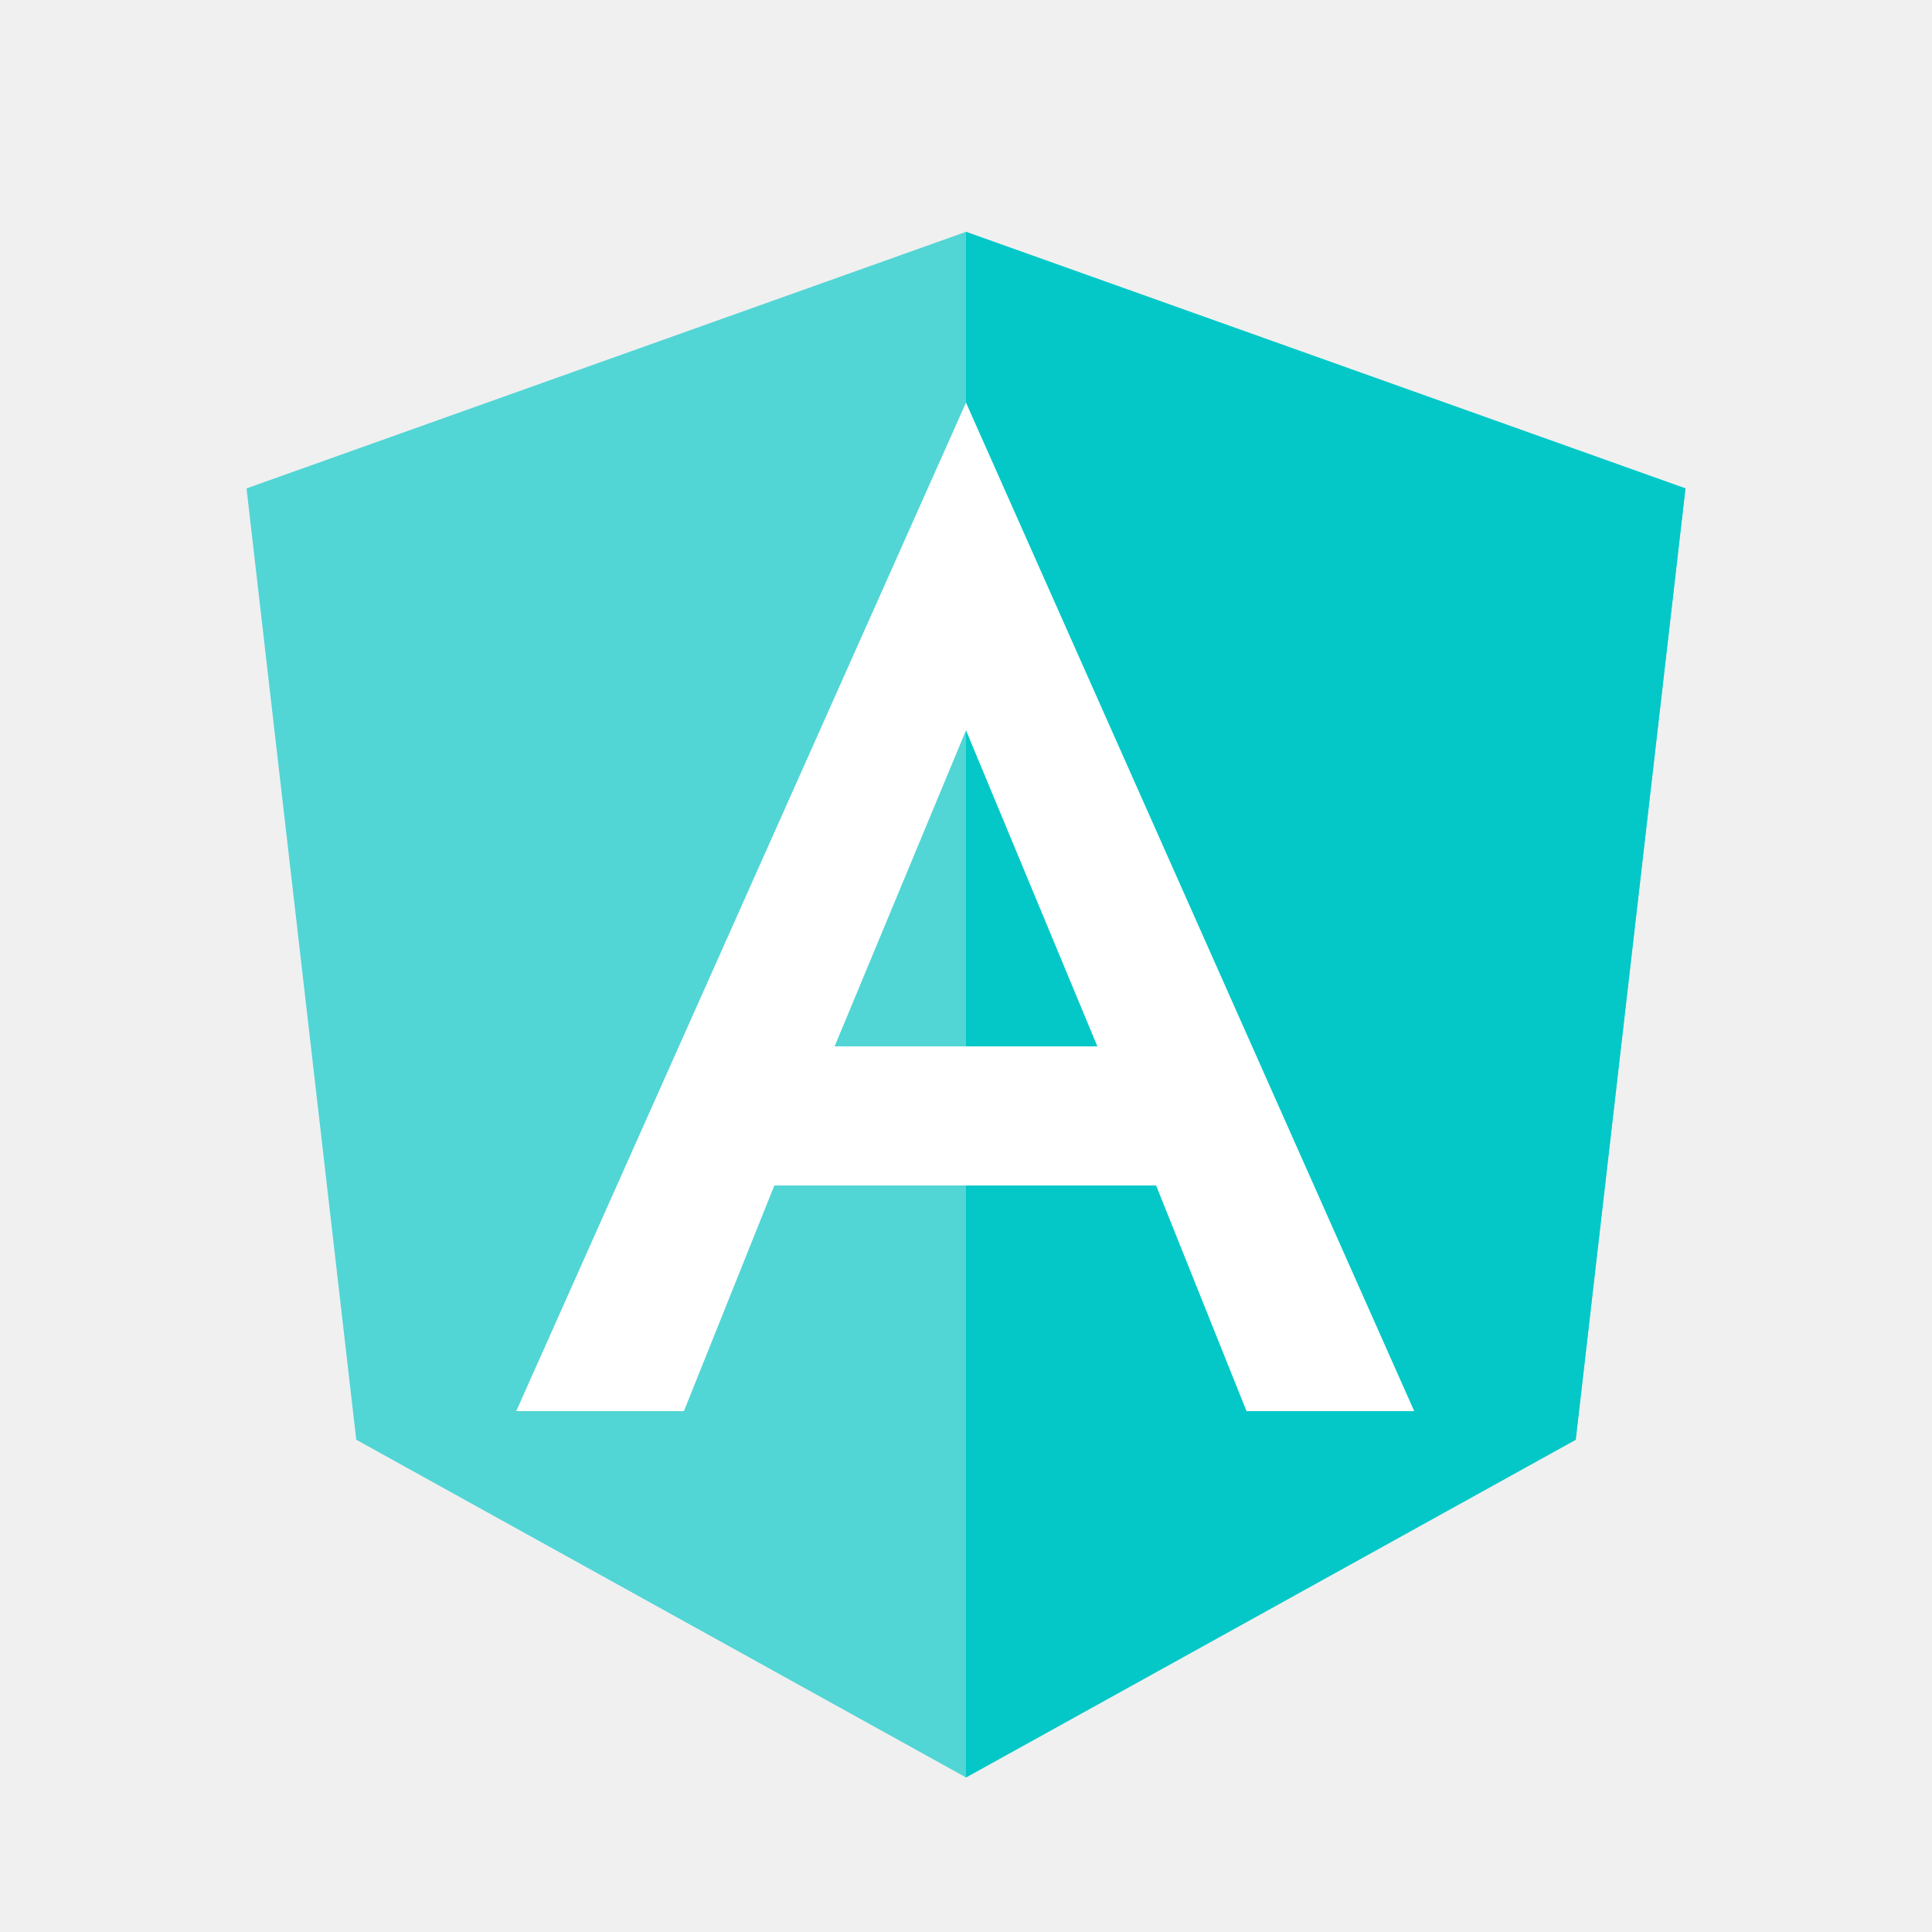
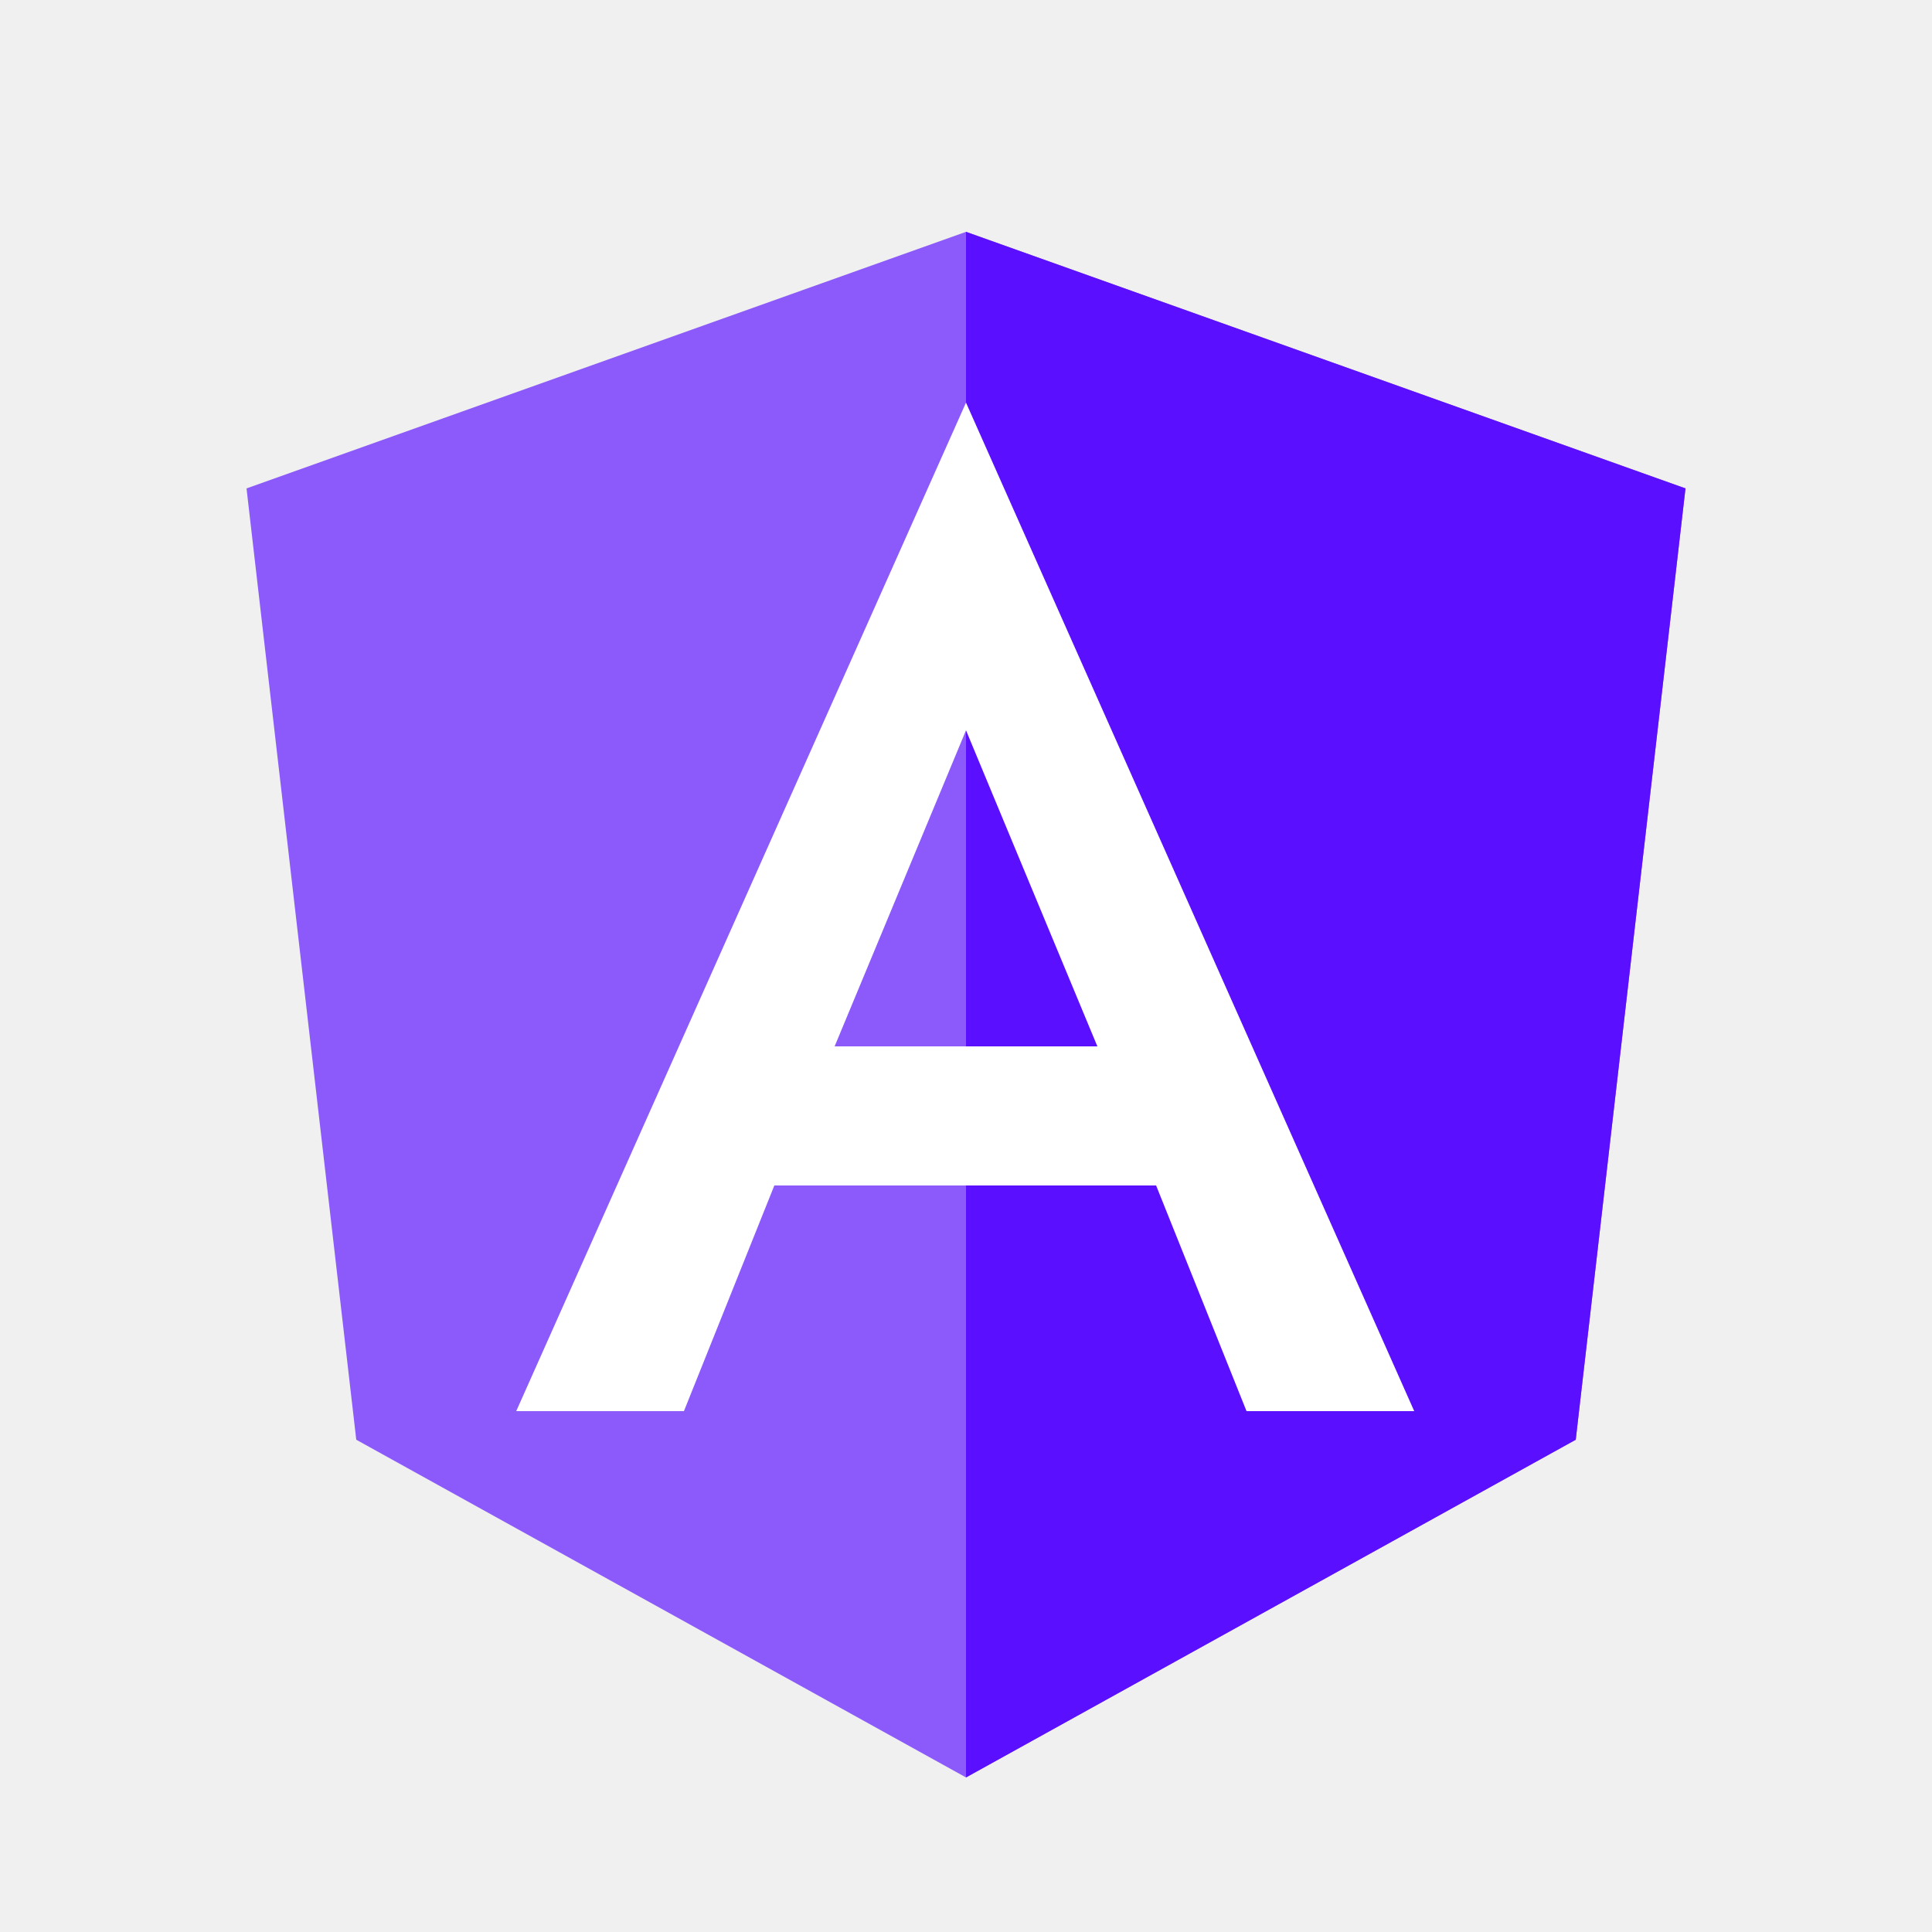
<svg xmlns="http://www.w3.org/2000/svg" version="1.1" id="Layer_1" x="0px" y="0px" viewBox="0 0 250 250" style="enable-background:new 0 0 250 250;" xml:space="preserve">
  <style type="text/css">
- 	.st0{fill:#04C8C8AA;}
- 	.st1{fill:#04C8C8;}
+ 	.st0{fill:#5b0fffAA;}
+ 	.st1{fill:#5b0fff;}
	.st2{fill:#FFFFFF;}
</style>
  <g>
    <polygon class="st0" points="125,30 125,30 125,30 31.9,63.2 46.1,186.3 125,230 125,230 125,230 203.9,186.3 218.1,63.2  " />
    <polygon class="st1" points="125,30 125,52.2 125,52.1 125,153.4 125,153.4 125,230 125,230 203.9,186.3 218.1,63.2 125,30  " />
    <path class="st2" d="M125,52.1L66.8,182.6h0h21.7h0l11.7-29.2h49.4l11.7,29.2h0h21.7h0L125,52.1L125,52.1L125,52.1L125,52.1   L125,52.1z M142,135.4H108l17-40.9L142,135.4z" />
  </g>
</svg>
